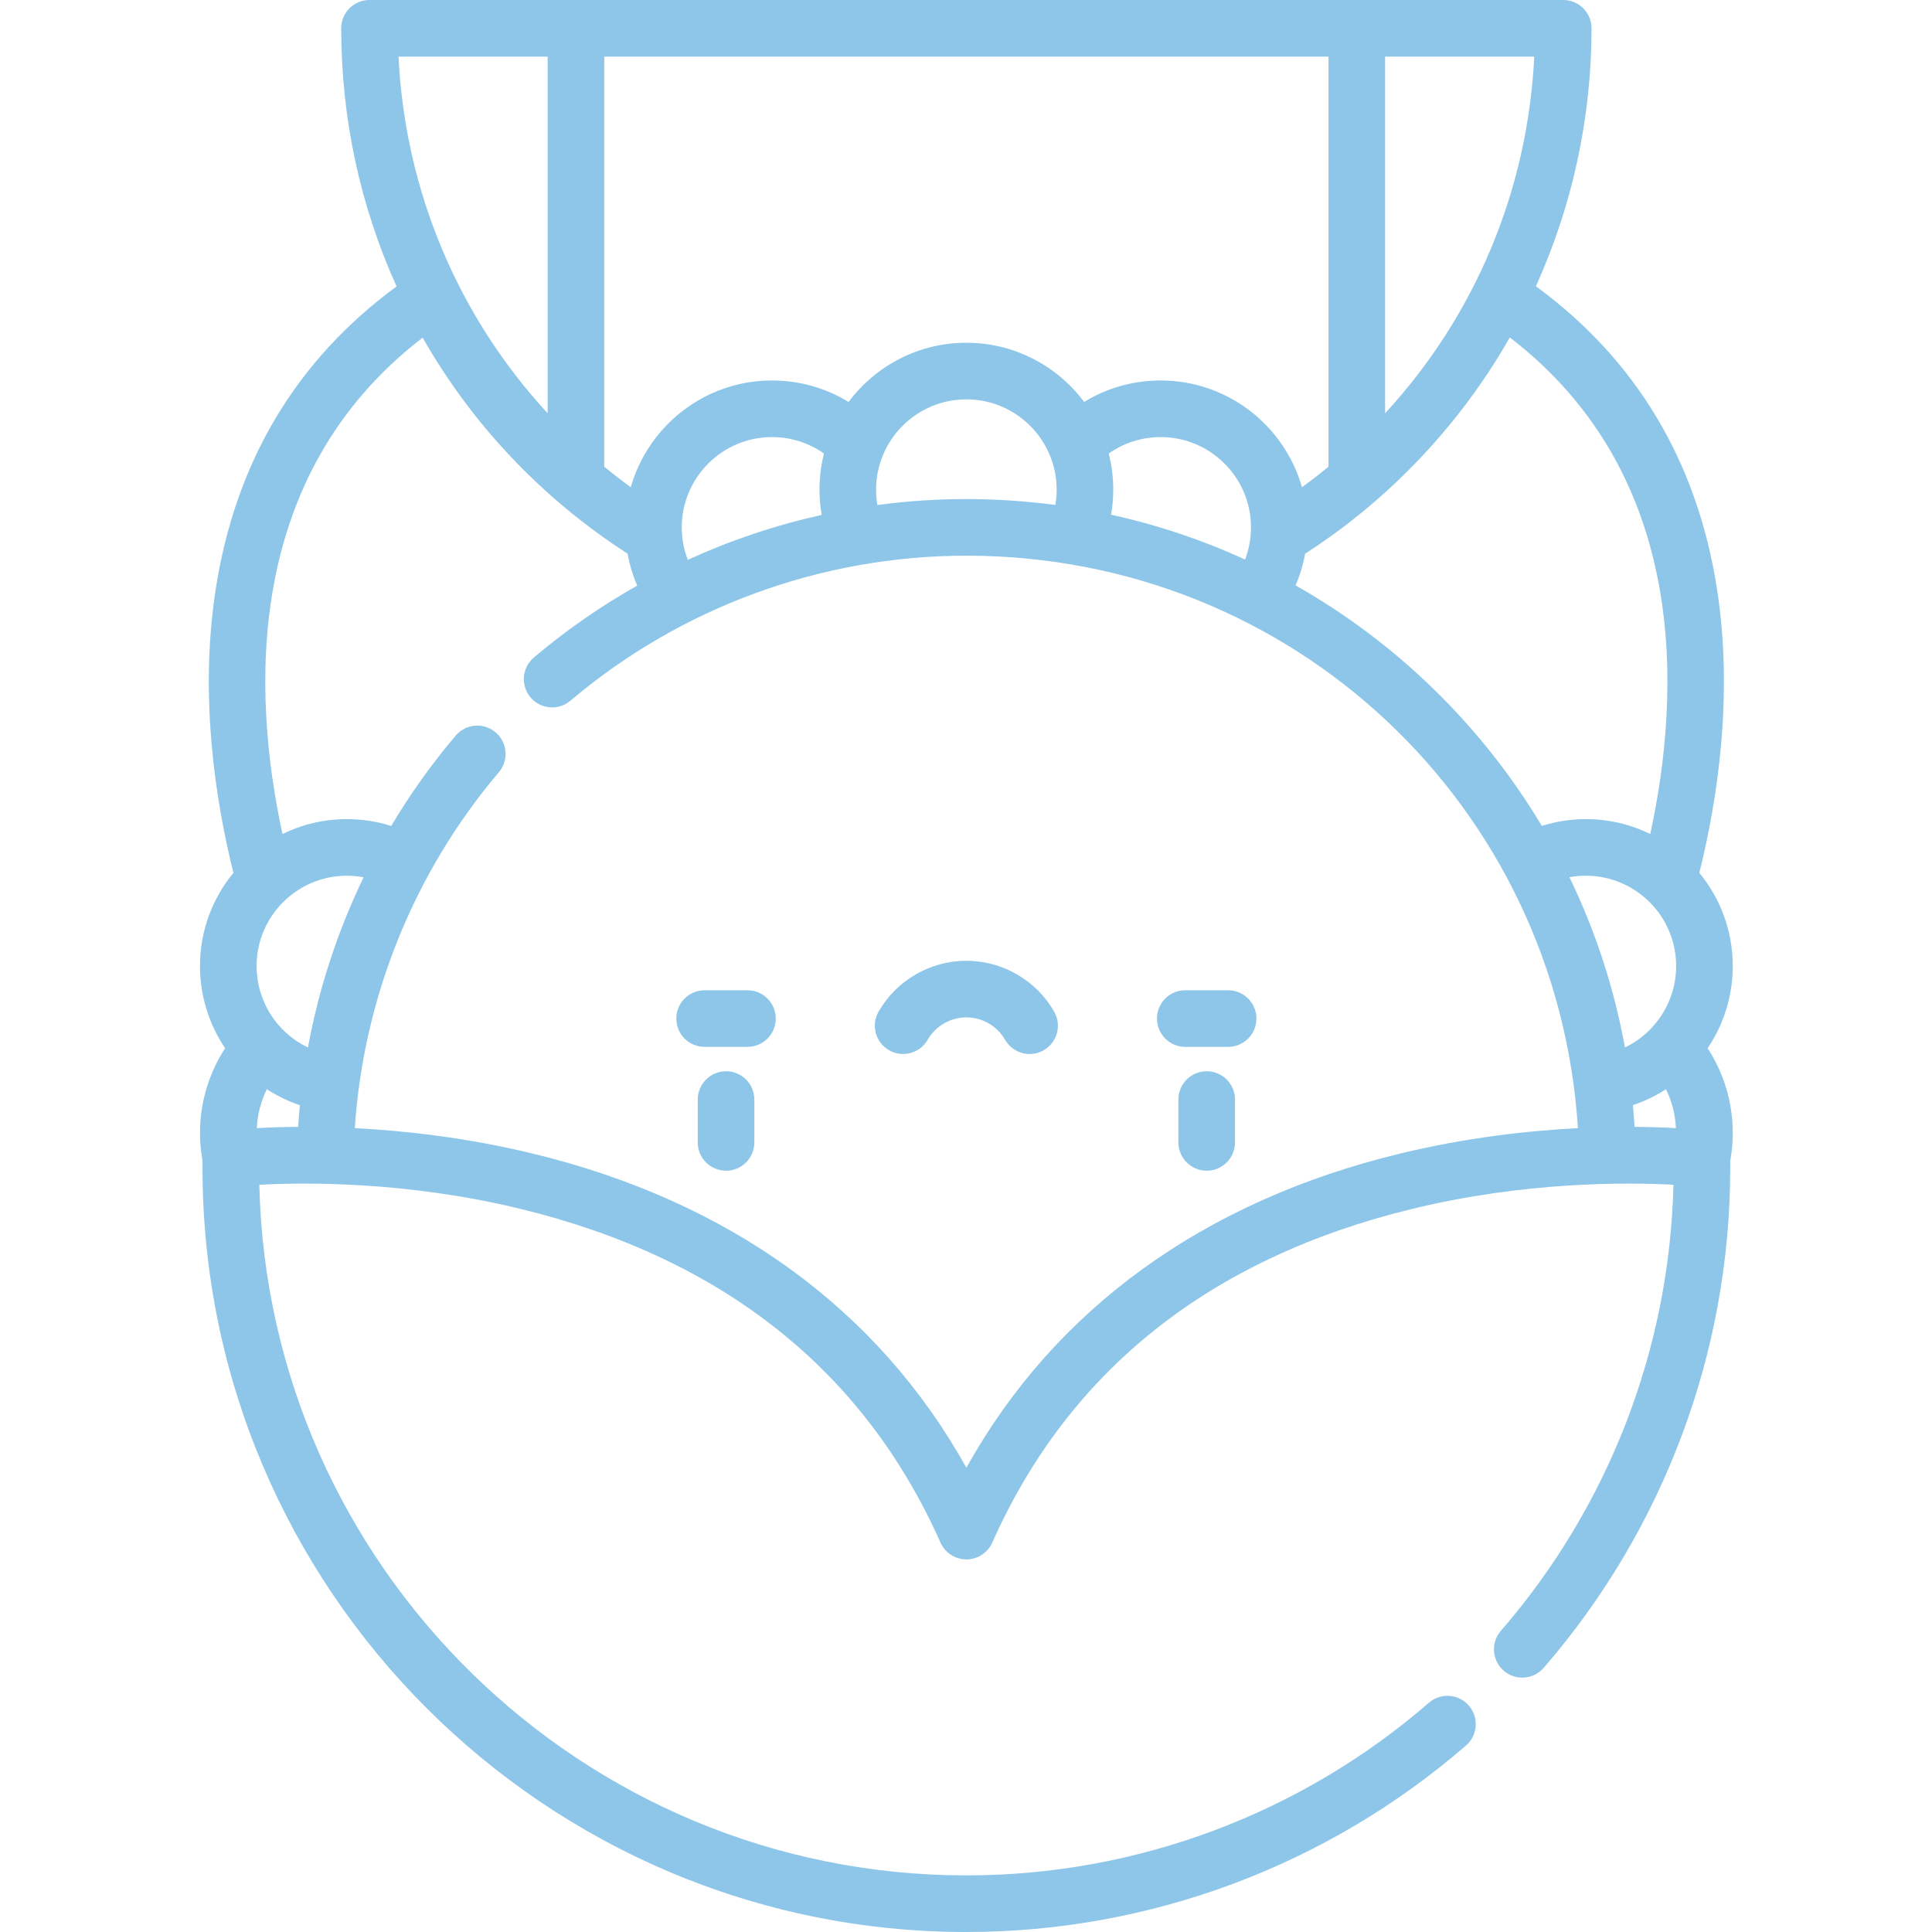
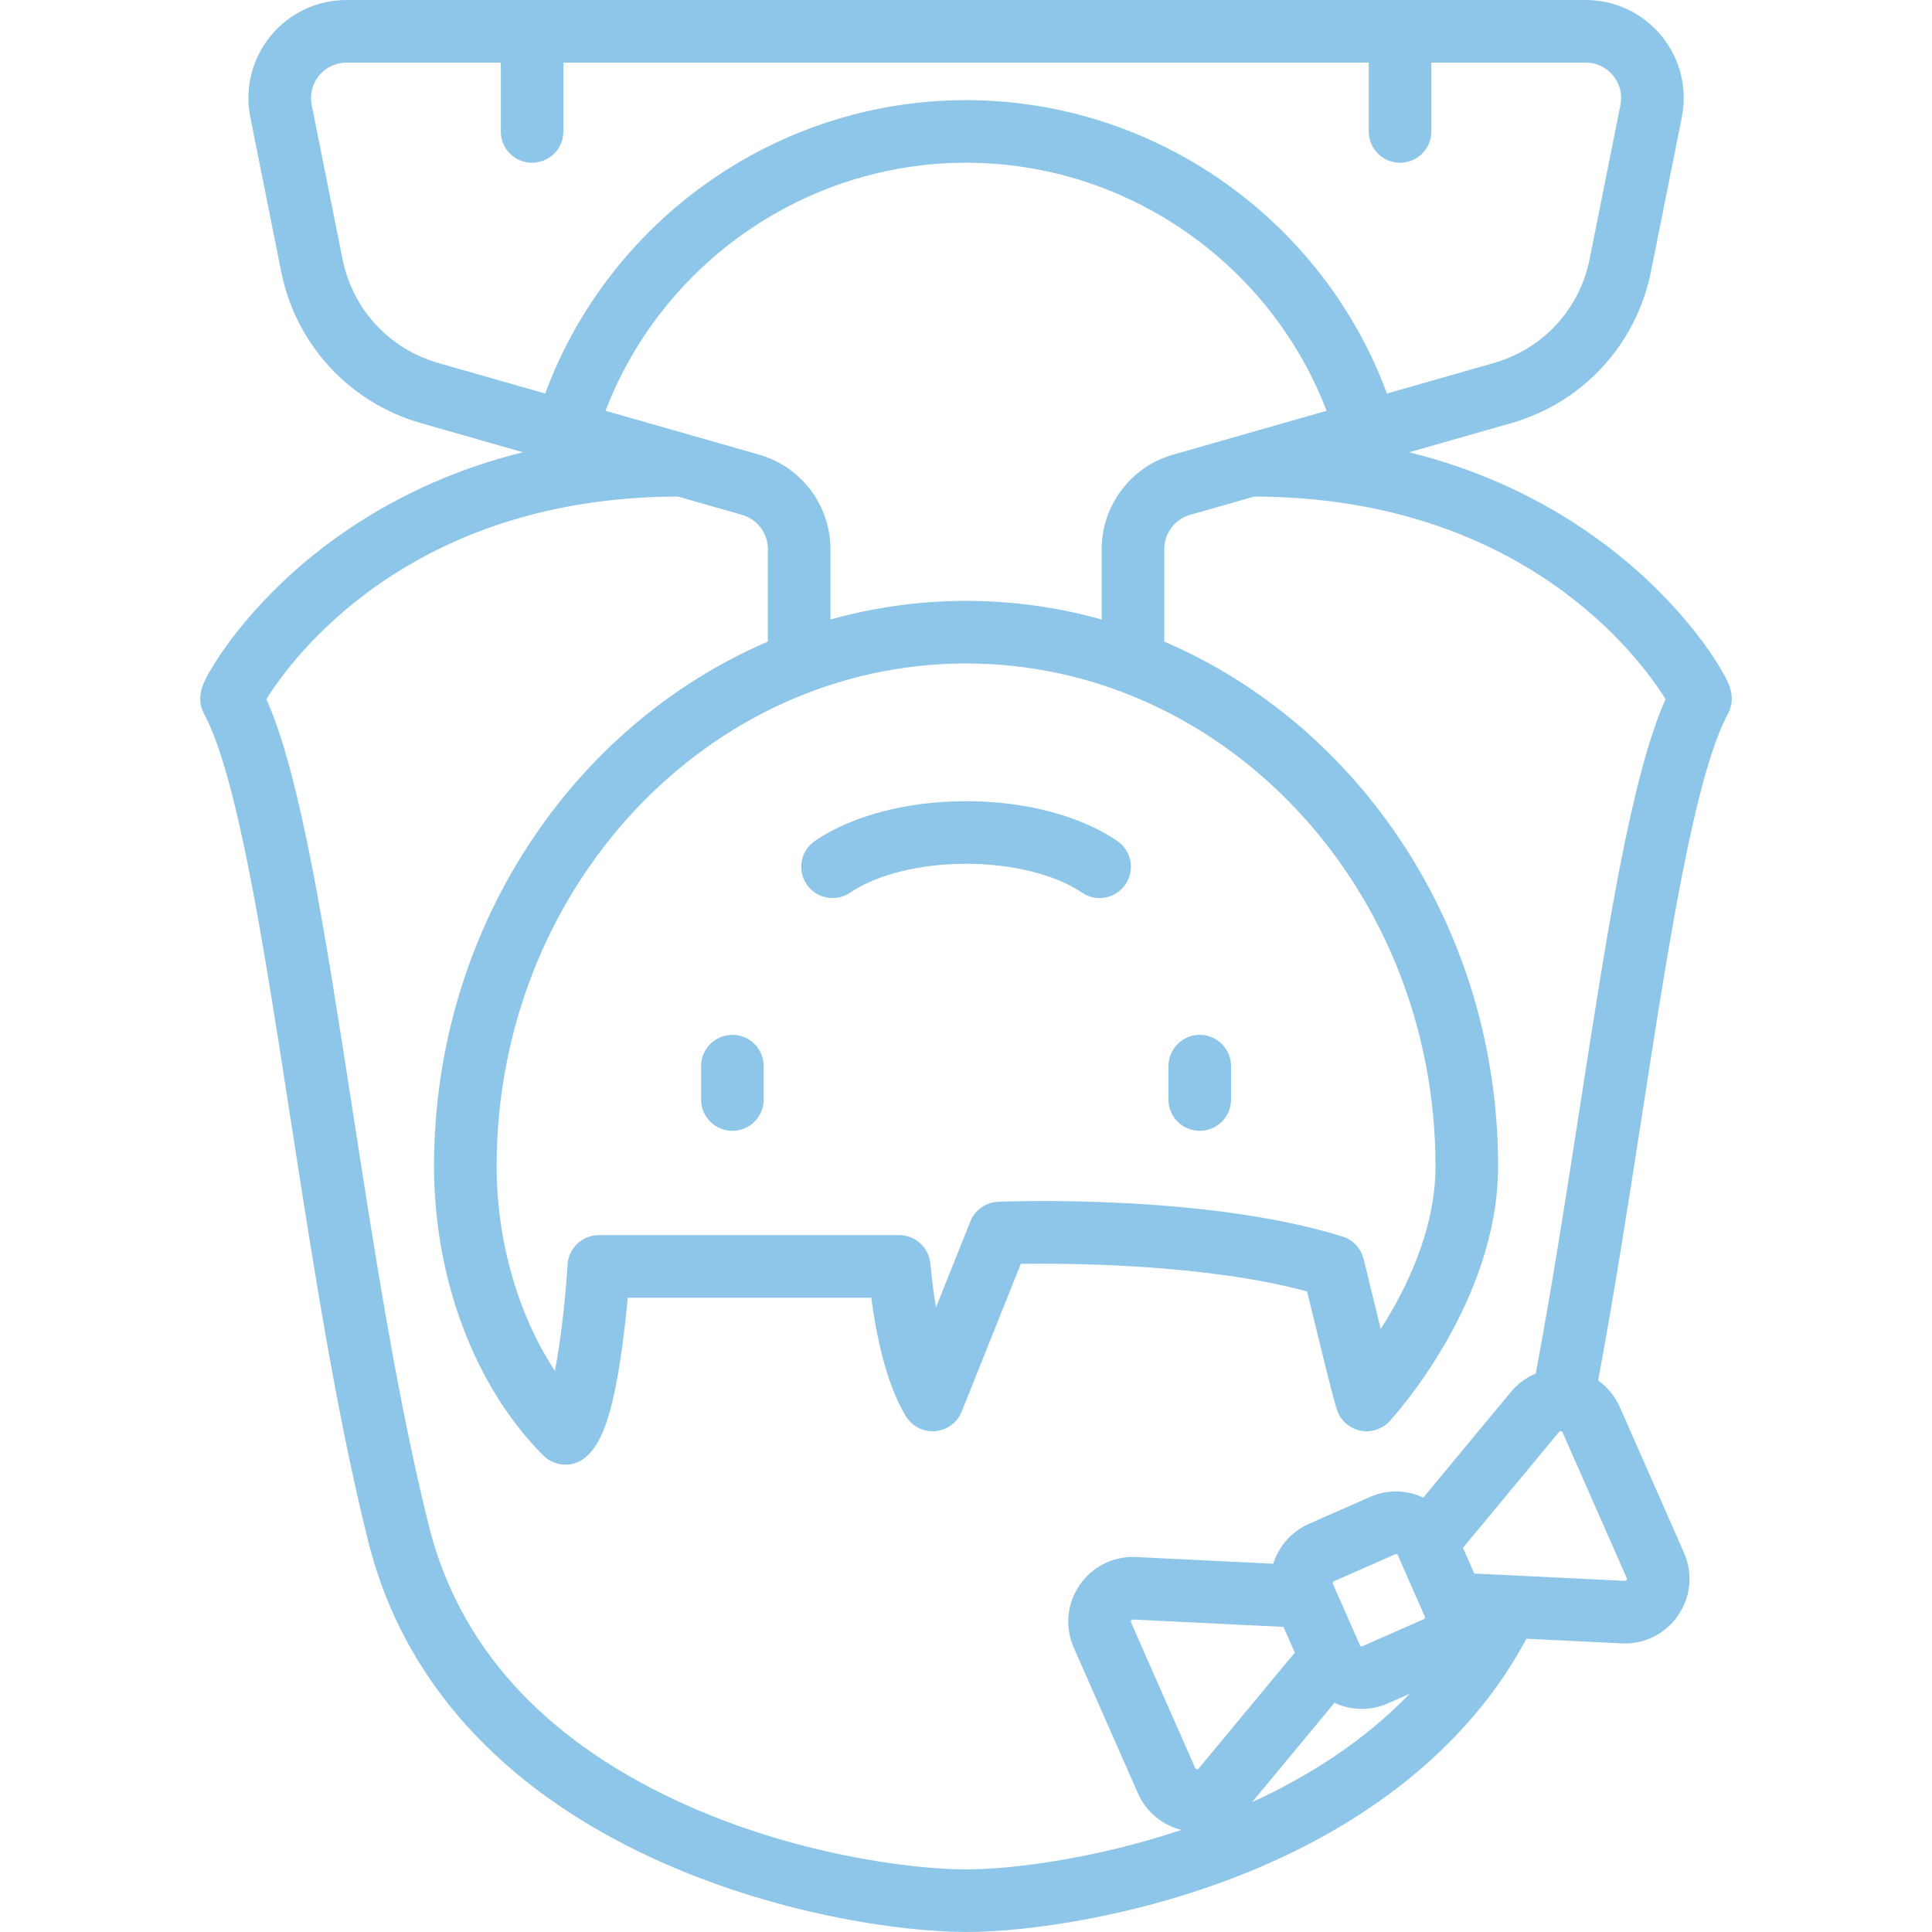
- <svg xmlns="http://www.w3.org/2000/svg" height="512px" viewBox="-52 1 511 511.999" width="512px" class="">
-   <g transform="matrix(1 0 0 -1 0 512.999)">
-     <path d="m400.039 234.207c4.32-6.637 6.66-14.406 6.66-22.438 0-2.438-.215-4.879-.641-7.262-.012-.062-.031-.117-.043-.18.008-.633.012-1.266.012-1.898 0-48.613-17.559-95.645-49.441-132.43-2.711-3.133-7.449-3.469-10.578-.758-3.133 2.715-3.469 7.453-.758 10.582 28.559 32.949 44.703 74.77 45.727 118.207-12.082.648-39.172.93-69.297-6.414-53.504-13.043-90.926-42.793-111.227-88.426-1.207-2.707-3.891-4.449-6.855-4.449-2.961 0-5.648 1.742-6.852 4.449-20.301 45.633-57.727 75.387-111.23 88.426-30.129 7.344-57.215 7.062-69.297 6.414 2.348-101.328 85.5-183.031 187.379-183.031 44.992 0 88.527 16.25 122.582 45.758 3.129 2.711 7.867 2.375 10.578-.758 2.715-3.133 2.375-7.867-.758-10.582-36.777-31.867-83.801-49.418-132.402-49.418-111.621 0-202.43 90.809-202.43 202.43 0 .641.008 1.281.012 1.918-.441 2.441-.68 4.93-.68 7.422 0 8.016 2.34 15.805 6.66 22.449-4.219 6.254-6.66 13.77-6.66 21.781 0 9.363 3.324 17.969 8.859 24.691-4.758 19.109-9.043 46.602-4.746 74.809 5.168 33.926 21.305 61.008 47.984 80.594-9.539 21.098-14.672 44.312-14.672 68.406 0 4.141 3.355 7.5 7.5 7.5h316.348c4.141 0 7.5-3.359 7.5-7.5 0-23.637-5.074-46.992-14.742-68.355 26.613-19.512 42.754-46.48 47.992-80.25 4.402-28.379.078-56.074-4.684-75.203 5.531-6.723 8.859-15.328 8.859-24.695 0-8.016-2.441-15.535-6.66-21.789zm-21.91.207c2.508 1.203 4.758 2.82 6.672 4.762.109.125.223.25.34.371 4.082 4.316 6.555 10.125 6.555 16.453 0 13.191-10.73 23.926-23.926 23.926-1.48 0-2.934-.133-4.355-.395 6.895-14.25 11.852-29.402 14.715-45.117zm13.508-21.379c-.172 3.609-1.059 7.117-2.637 10.312-2.695-1.754-5.637-3.18-8.77-4.23.18-1.91.328-3.828.449-5.75 4.324-.031 8.02-.168 10.957-.332zm-376.137 42.965c0-9.41 5.457-17.719 13.609-21.602 2.883 15.633 7.855 30.824 14.754 45.113-1.449.27-2.93.414-4.438.414-13.191 0-23.926-10.734-23.926-23.926zm11.02-42.633c.121 1.918.266 3.836.449 5.746-3.129 1.051-6.066 2.477-8.762 4.23-1.578-3.199-2.473-6.703-2.648-10.309 2.938.164 6.633.301 10.961.332zm-4.16 77.609c5.156 2.527 10.949 3.949 17.066 3.949 4.043 0 7.977-.617 11.75-1.816 5.004 8.414 10.707 16.434 17.086 23.945 1.484 1.75 3.598 2.648 5.723 2.648 1.715 0 3.438-.586 4.848-1.781 3.16-2.68 3.547-7.414.867-10.57-22.457-26.465-35.887-59.754-38.172-94.32 13.332-.68 29.629-2.512 47.062-6.723 52.184-12.605 91.641-41.258 115.008-83.281 23.371 42.023 62.828 70.676 115.012 83.281 17.438 4.211 33.73 6.039 47.062 6.719-5.5 85.531-75.609 151.711-162.074 151.711-38.402 0-75.668-13.648-104.926-38.434-3.16-2.676-7.891-2.285-10.57.875-2.676 3.164-2.285 7.895.875 10.57 8.555 7.246 17.738 13.609 27.398 19.062-1.172 2.707-2.027 5.539-2.551 8.449-22.91 14.785-41.352 34.477-54.316 57.258-47.605-36.602-45.234-94.301-37.148-131.543zm277.207 97.344v108.68h-191.934v-108.68c2.281-1.879 4.625-3.695 7.027-5.449 4.641 16.312 19.66 28.297 37.438 28.297 7.273 0 14.238-1.988 20.285-5.695 7.105 9.52 18.453 15.695 31.215 15.695 12.762 0 24.105-6.176 31.211-15.688 6.043 3.707 13.008 5.688 20.289 5.688 17.777 0 32.801-11.984 37.438-28.297 2.406 1.754 4.75 3.57 7.031 5.449zm-134.309-12.781c-.383 2.199-.586 4.438-.586 6.703 0 3.297.418 6.504 1.195 9.566-4.004 2.828-8.77 4.359-13.77 4.359-13.191 0-23.926-10.734-23.926-23.926 0-2.98.551-5.883 1.602-8.602 11.363 5.195 23.262 9.191 35.484 11.898zm61.918 2.641c.227 1.332.348 2.688.348 4.062 0 13.191-10.73 23.926-23.926 23.926-13.191 0-23.926-10.734-23.926-23.926 0-1.383.121-2.742.352-4.078 7.781 1.043 15.656 1.578 23.574 1.578 7.949 0 15.82-.535 23.578-1.562zm51.848-5.938c0 13.191-10.73 23.926-23.926 23.926-5.008 0-9.766-1.531-13.766-4.359.777-3.062 1.191-6.266 1.191-9.566 0-2.25-.199-4.465-.574-6.645 12.258-2.695 24.148-6.684 35.508-11.887 1.031 2.699 1.566 5.582 1.566 8.531zm-186.391 30.238v94.52h-39.523c1.738-35.684 15.855-68.875 39.523-94.52zm221.934 94.52v-94.523c23.668 25.641 37.785 58.832 39.523 94.523zm33.055-74.43c-9.305-16.32-21.363-30.973-35.523-43.258-.125-.117-.254-.227-.387-.332-5.777-4.988-11.91-9.566-18.34-13.719-.523-2.891-1.371-5.703-2.531-8.398 13.117-7.422 25.359-16.562 36.426-27.32 11.289-10.977 20.941-23.223 28.824-36.418 3.766 1.18 7.719 1.801 11.68 1.801 6.117 0 11.91-1.422 17.066-3.949 8.062 37.145 10.488 94.969-37.215 131.594zm0 0" data-original="#000000" class="active-path" data-old_color="#8dc6e8" fill="#8dc6e8" />
-     <path d="m203.598 257.383c9.574 0 18.484-5.16 23.262-13.465 2.062-3.59.828-8.176-2.766-10.238-3.586-2.066-8.172-.828-10.238 2.762-2.105 3.664-6.035 5.941-10.258 5.941-4.219 0-8.148-2.277-10.258-5.941-2.062-3.59-6.648-4.828-10.238-2.766-3.59 2.066-4.828 6.648-2.766 10.242 4.777 8.305 13.691 13.465 23.262 13.465zm0 0" data-original="#000000" class="active-path" data-old_color="#8dc6e8" fill="#8dc6e8" />
-     <path d="m267.289 228.105c4.141 0 7.5-3.359 7.5-7.5v-11.355c0-4.145-3.359-7.5-7.5-7.5-4.145 0-7.5 3.355-7.5 7.5v11.355c0 4.141 3.355 7.5 7.5 7.5zm0 0" data-original="#000000" class="active-path" data-old_color="#8dc6e8" fill="#8dc6e8" />
-     <path d="m139.91 228.105c4.141 0 7.5-3.359 7.5-7.5v-11.355c0-4.145-3.359-7.5-7.5-7.5-4.145 0-7.5 3.355-7.5 7.5v11.355c0 4.141 3.355 7.5 7.5 7.5zm0 0" data-original="#000000" class="active-path" data-old_color="#8dc6e8" fill="#8dc6e8" />
-     <path d="m261.609 249.57h11.355c4.145 0 7.5-3.359 7.5-7.5 0-4.141-3.355-7.5-7.5-7.5h-11.355c-4.141 0-7.5 3.359-7.5 7.5 0 4.141 3.359 7.5 7.5 7.5zm0 0" data-original="#000000" class="active-path" data-old_color="#8dc6e8" fill="#8dc6e8" />
-     <path d="m134.23 249.57h11.355c4.145 0 7.5-3.359 7.5-7.5 0-4.141-3.355-7.5-7.5-7.5h-11.355c-4.141 0-7.5 3.359-7.5 7.5 0 4.141 3.359 7.5 7.5 7.5zm0 0" data-original="#000000" class="active-path" data-old_color="#8dc6e8" fill="#8dc6e8" />
+ <svg xmlns="http://www.w3.org/2000/svg" version="1.1" viewBox="0 0 463 463" enable-background="new 0 0 463 463" width="512px" height="512px" class="">
+   <g transform="matrix(1 -1.22465e-16 -1.22465e-16 -1 -1.42272e-16 463)">
+     <g>
+       <path d="m175.517,192c-4.142,0-7.5,3.358-7.5,7.5v8c0,4.142 3.358,7.5 7.5,7.5s7.5-3.358 7.5-7.5v-8c0-4.142-3.357-7.5-7.5-7.5z" data-original="#000000" class="active-path" data-old_color="#8dc6e8" fill="#8dc6e8" />
+       <path d="m287.517,192c-4.142,0-7.5,3.358-7.5,7.5v8c0,4.142 3.358,7.5 7.5,7.5s7.5-3.358 7.5-7.5v-8c0-4.142-3.357-7.5-7.5-7.5z" data-original="#000000" class="active-path" data-old_color="#8dc6e8" fill="#8dc6e8" />
+       <path d="m259.298,249.08c-6.368,4.333-16.753,6.92-27.781,6.92s-21.413-2.587-27.781-6.92c-3.424-2.331-8.089-1.443-10.42,1.981-2.33,3.424-1.443,8.089 1.981,10.42 8.89,6.049 22.091,9.519 36.219,9.519s27.33-3.47 36.219-9.519c3.425-2.331 4.312-6.996 1.981-10.42-2.328-3.425-6.994-4.31-10.418-1.981z" data-original="#000000" class="active-path" data-old_color="#8dc6e8" fill="#8dc6e8" />
+       <path d="m412.079,303.184c1.989-3.32 4.243-7.082 2.028-11.221-8.021-14.998-14.173-54.694-20.685-96.722-3.236-20.879-6.577-42.396-10.432-63.069 2.241-1.59 4.053-3.772 5.208-6.396l15.363-34.878c2.181-4.952 1.653-10.57-1.413-15.029-3.066-4.459-8.13-6.968-13.527-6.7l-22.822,1.113c-12.934-24.302-36.332-43.777-67.73-56.345-25.689-10.284-51.907-13.935-66.56-13.937-0.001,0-0.001,0-0.002,0-0.002,0-0.004,0-0.006,0-0.002,0-0.004,0-0.007,0-0.001,0-0.002,0-0.003,0-31.109,0.006-124.146,17.223-143.261,93.681-7.667,30.667-13.251,66.706-18.652,101.558-6.512,42.028-12.664,81.726-20.685,96.722-2.215,4.14 0.039,7.902 2.027,11.222 2.621,4.375 12.739,19.7 32.895,33.207 12.559,8.416 26.434,14.502 41.493,18.226l-24.401,6.972c-17.177,4.908-30.024,18.839-33.528,36.357l-7.389,36.946c-1.386,6.931 0.389,14.041 4.871,19.507 4.481,5.467 11.105,8.602 18.174,8.602h296.965c7.068,0 13.692-3.135 18.173-8.601 4.481-5.466 6.256-12.576 4.871-19.507l-7.389-36.946c-3.504-17.518-16.351-31.449-33.528-36.357l-24.418-6.976c15.052-3.724 28.922-9.809 41.475-18.221 20.155-13.509 30.273-28.833 32.895-33.208zm-22.727-219.034c0.104-0.008 0.279-0.013 0.437,0.216 0.158,0.23 0.087,0.39 0.045,0.485l-15.363,34.878c-0.042,0.095-0.112,0.255-0.388,0.293-0.273,0.038-0.387-0.096-0.454-0.176l-23.032-27.78 2.713-6.159 36.042-1.757zm-69.654-.082c-0.252-0.111-0.367-0.407-0.255-0.659l6.45-14.643c0.021-0.047 0.083-0.189 0.276-0.265 0.068-0.026 0.13-0.036 0.184-0.036 0.098,0 0.168,0.031 0.199,0.044l14.643,6.45c0.047,0.021 0.189,0.083 0.264,0.276s0.012,0.335-0.009,0.382l-6.45,14.645c-0.021,0.047-0.083,0.189-0.276,0.264-0.193,0.074-0.335,0.012-0.382-0.008l-14.644-6.45zm-32.888-45.062c0.272-0.037 0.387,0.096 0.454,0.176l23.032,27.78-2.713,6.159-36.043,1.758c-0.105,0.005-0.279,0.013-0.437-0.216-0.158-0.229-0.087-0.389-0.045-0.484l15.364-34.879c0.042-0.095 0.112-0.256 0.388-0.294zm50.966,18.058l-5.178-2.281c-3.788-1.669-8.001-1.763-11.86-0.264-0.318,0.124-0.622,0.271-0.929,0.414l-19.735-23.803c13.6,6.233 26.869,14.667 37.702,25.934zm-273.921,238.394c8.271-18.699 13.991-55.611 20.547-97.921 5.349-34.52 10.88-70.214 18.38-100.217 7.141-28.562 27.018-50.669 59.079-65.708 27.951-13.112 56.922-16.611 69.639-16.612 10.273,0.001 30.269,2.317 51.635,9.466-4.645,1.146-8.481,4.338-10.441,8.787l-15.363,34.878c-2.181,4.952-1.653,10.57 1.412,15.029 2.919,4.246 7.643,6.72 12.753,6.719 0.257,0 0.516-0.006 0.774-0.019l32.865-1.603c1.296,4.109 4.271,7.668 8.515,9.538l14.643,6.45c2.001,0.881 4.121,1.324 6.244,1.324 1.896,0 3.796-0.353 5.617-1.06 0.318-0.124 0.622-0.271 0.929-0.414l20.998,25.326c1.637,1.974 3.688,3.451 5.955,4.4 3.9,20.785 7.286,42.578 10.562,63.718 6.556,42.31 12.275,79.22 20.546,97.92-5.954,9.607-34.146,48.402-98.589,48.539l-15.373-4.392c-3.63-1.037-6.165-4.398-6.165-8.173v-22.193c46.846-20.059 80-68.859 80-125.74 0-32.559-24.939-59.938-26.001-61.088-1.671-1.809-4.121-2.682-6.563-2.337-2.438,0.346-4.552,1.867-5.654,4.069-0.452,0.903-0.845,1.689-7.559,29.368-24.281,6.547-56.548,6.782-68.608,6.609l-14.163-35.406c-1.051-2.628-3.493-4.44-6.313-4.686-2.812-0.241-5.538,1.118-7.028,3.524-4.823,7.791-7.206,19.964-8.34,28.448h-58.353c-0.296-3.24-0.72-7.296-1.291-11.512-2.545-18.798-5.643-23.871-8.611-26.553-2.963-2.677-7.507-2.564-10.332,0.262-16.396,16.396-26.186,42.304-26.186,69.303 0,56.881 33.154,105.681 80,125.74v22.191c0,3.775-2.535,7.136-6.165,8.173l-15.374,4.393c-64.465-0.125-92.666-38.931-98.621-48.54zm118.118,58.569c10.036-2.867 17.044-12.159 17.044-22.596v-16.899c10.38,2.91 21.272,4.467 32.5,4.467s22.12-1.557 32.5-4.468v16.899c0,10.437 7.009,19.729 17.044,22.596l36.857,10.531c-13.482,35.183-47.713,59.443-86.401,59.443-38.688,0-72.918-24.26-86.401-59.442l36.857-10.531zm49.544-50.027c-62.033,0-112.5-54.056-112.5-120.5 0-17.944 5.188-35.718 13.969-49.024 1.304,6.866 2.472,16.299 3.034,25.481 0.242,3.957 3.521,7.043 7.486,7.043h72c3.416,0 7.088-2.455 7.5-7.146 0.28-3.194 0.711-6.693 1.296-10.168l8.24,20.601c1.097,2.742 3.701,4.585 6.651,4.708 2.012,0.083 49.682,1.936 82.549-8.335 2.515-0.786 4.433-2.834 5.053-5.395 1.363-5.633 2.813-11.576 4.091-16.758 6.112,9.546 13.13,23.813 13.13,38.995 0.001,66.442-50.466,120.498-112.499,120.498zm149.429,96.886l7.389,36.946c0.501,2.507-0.141,5.079-1.761,7.056-1.621,1.978-4.017,3.112-6.574,3.112h-36.983v-16.5c0-4.142-3.358-7.5-7.5-7.5s-7.5,3.358-7.5,7.5v16.5h-193v-16.5c0-4.142-3.358-7.5-7.5-7.5-4.142,0-7.5,3.358-7.5,7.5v16.5h-36.982c-2.557,0-4.953-1.134-6.574-3.111-1.621-1.978-2.263-4.549-1.761-7.056l7.389-36.946c2.397-11.985 11.188-21.518 22.94-24.875l25.626-7.322c15.343,41.55 55.46,70.31 100.862,70.31s85.519-28.761 100.862-70.31l25.626,7.322c11.754,3.357 20.544,12.889 22.941,24.874z" data-original="#000000" class="active-path" data-old_color="#8dc6e8" fill="#8dc6e8" />
+     </g>
  </g>
</svg>
